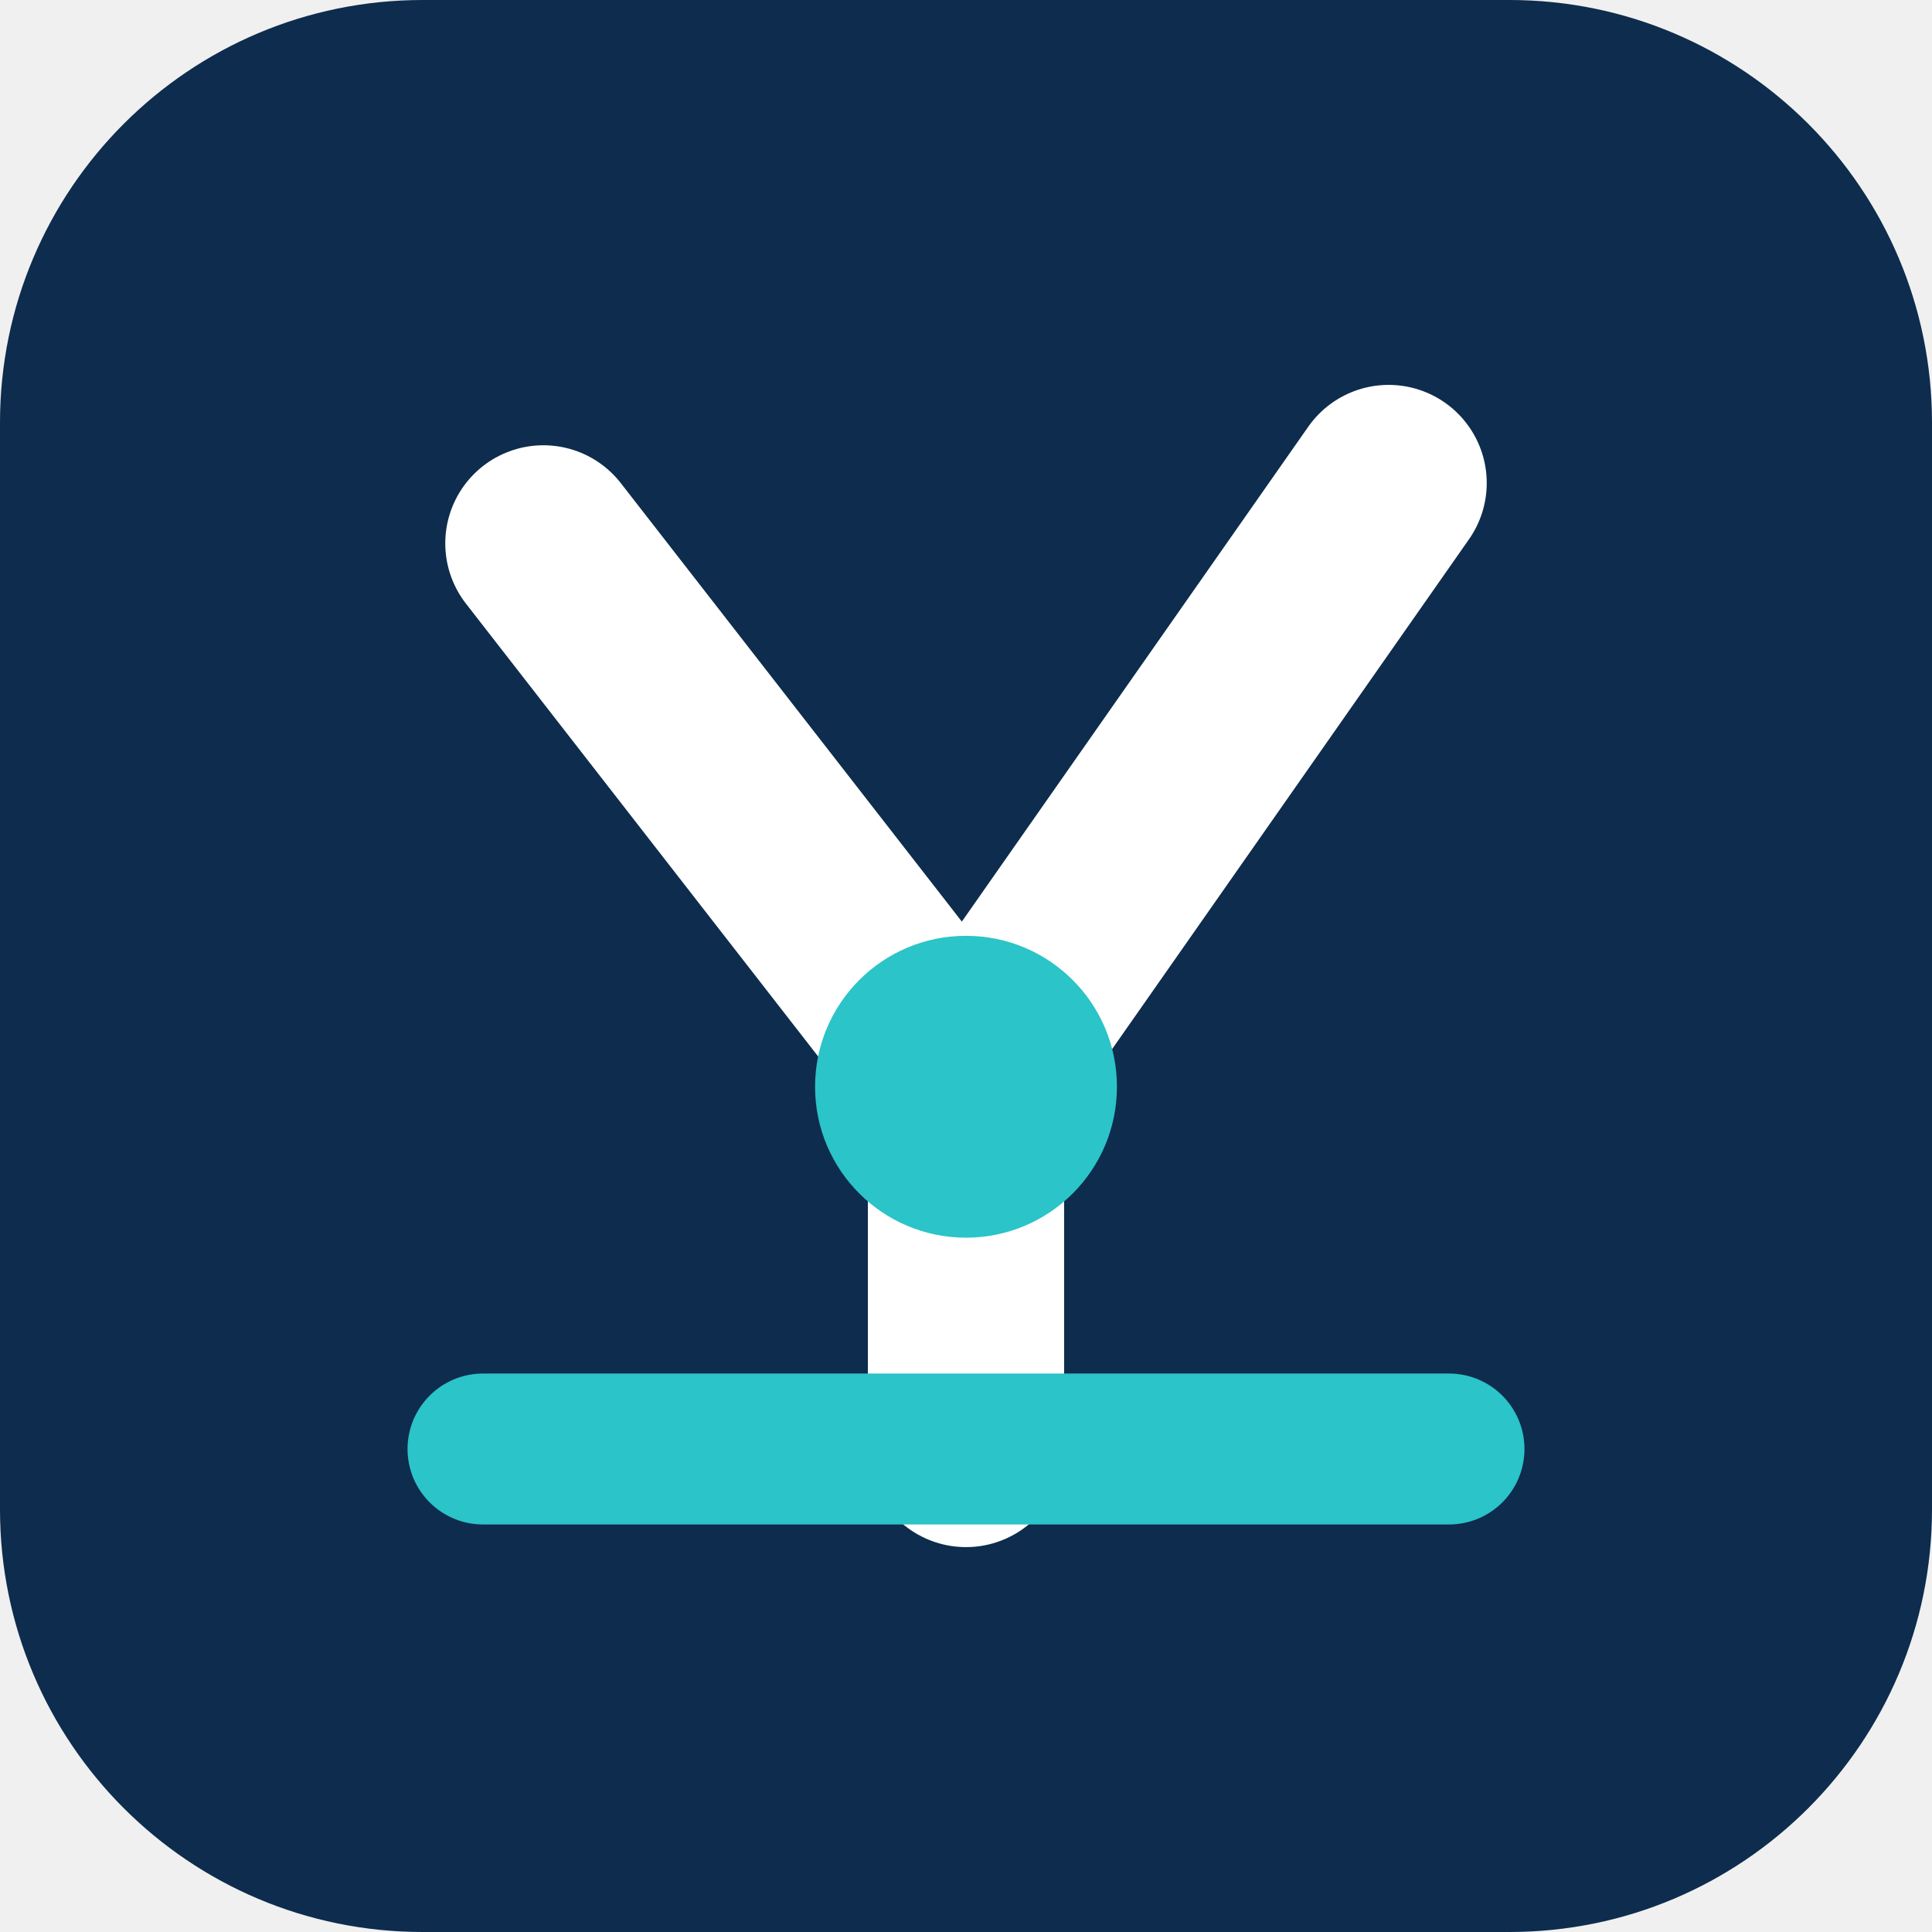
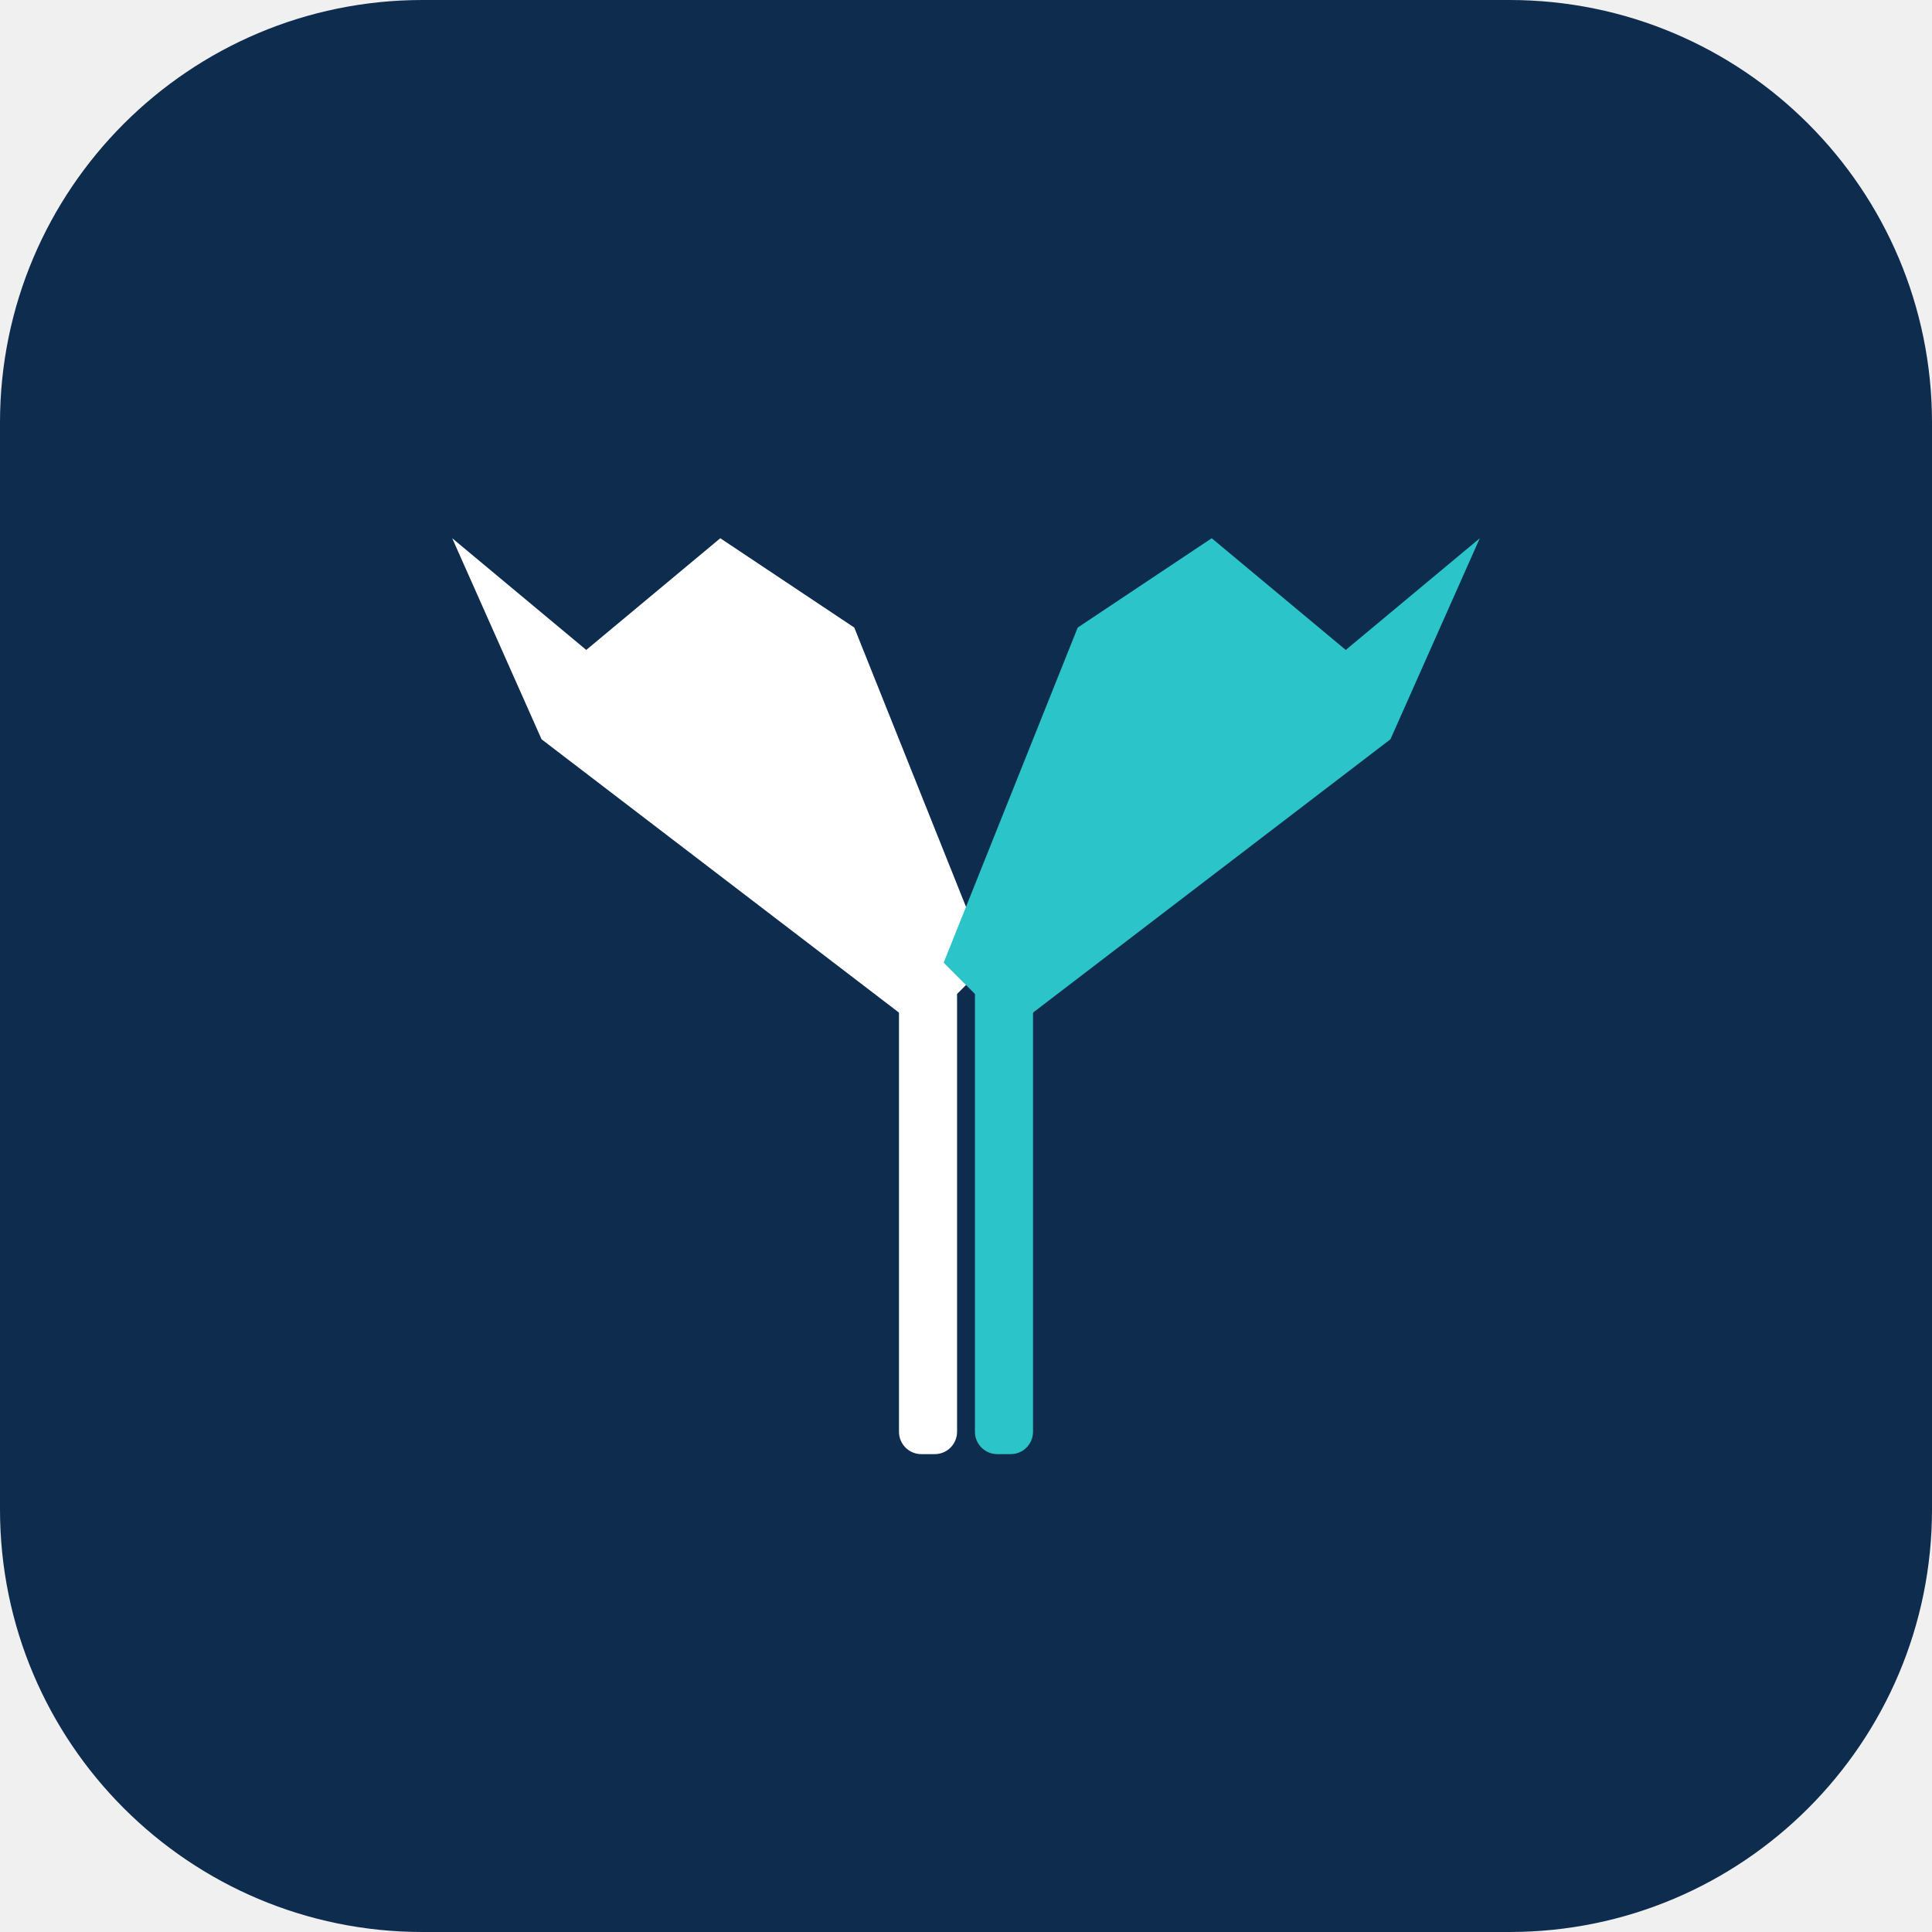
<svg xmlns="http://www.w3.org/2000/svg" viewBox="0 0 64 64" width="64" height="64" role="img" aria-labelledby="ying-fav-title">
  <rect width="64" height="64" rx="14" fill="#0E2C4D" />
-   <g fill="none" stroke="#FFFFFF" stroke-width="6.5" stroke-linecap="round" stroke-linejoin="round">
-     <path d="M18 18 L32 36" />
-     <path d="M46 16 L32 36" />
-     <path d="M32 36 L32 48" />
+   <g transform="translate(32 33) scale(0.74) translate(-32 -31.5)">
+     <polygon points="9,11 15,16 21,11 27,15 33,30 30,33 13,20" fill="#FFFFFF" />
+     <polygon points="55,11 49,16 43,11 37,15 31,30 34,33 51,20" fill="#2BC4C8" />
+     <rect x="29" y="30.5" width="2.6" height="21.5" rx="1" fill="#FFFFFF" />
+     <rect x="32.4" y="30.5" width="2.6" height="21.5" rx="1" fill="#2BC4C8" />
  </g>
-   <path d="M16 48 H48" fill="none" stroke="#2BC4C8" stroke-width="5" stroke-linecap="round" />
-   <circle cx="32" cy="36" r="5" fill="#2BC4C8" />
</svg>
